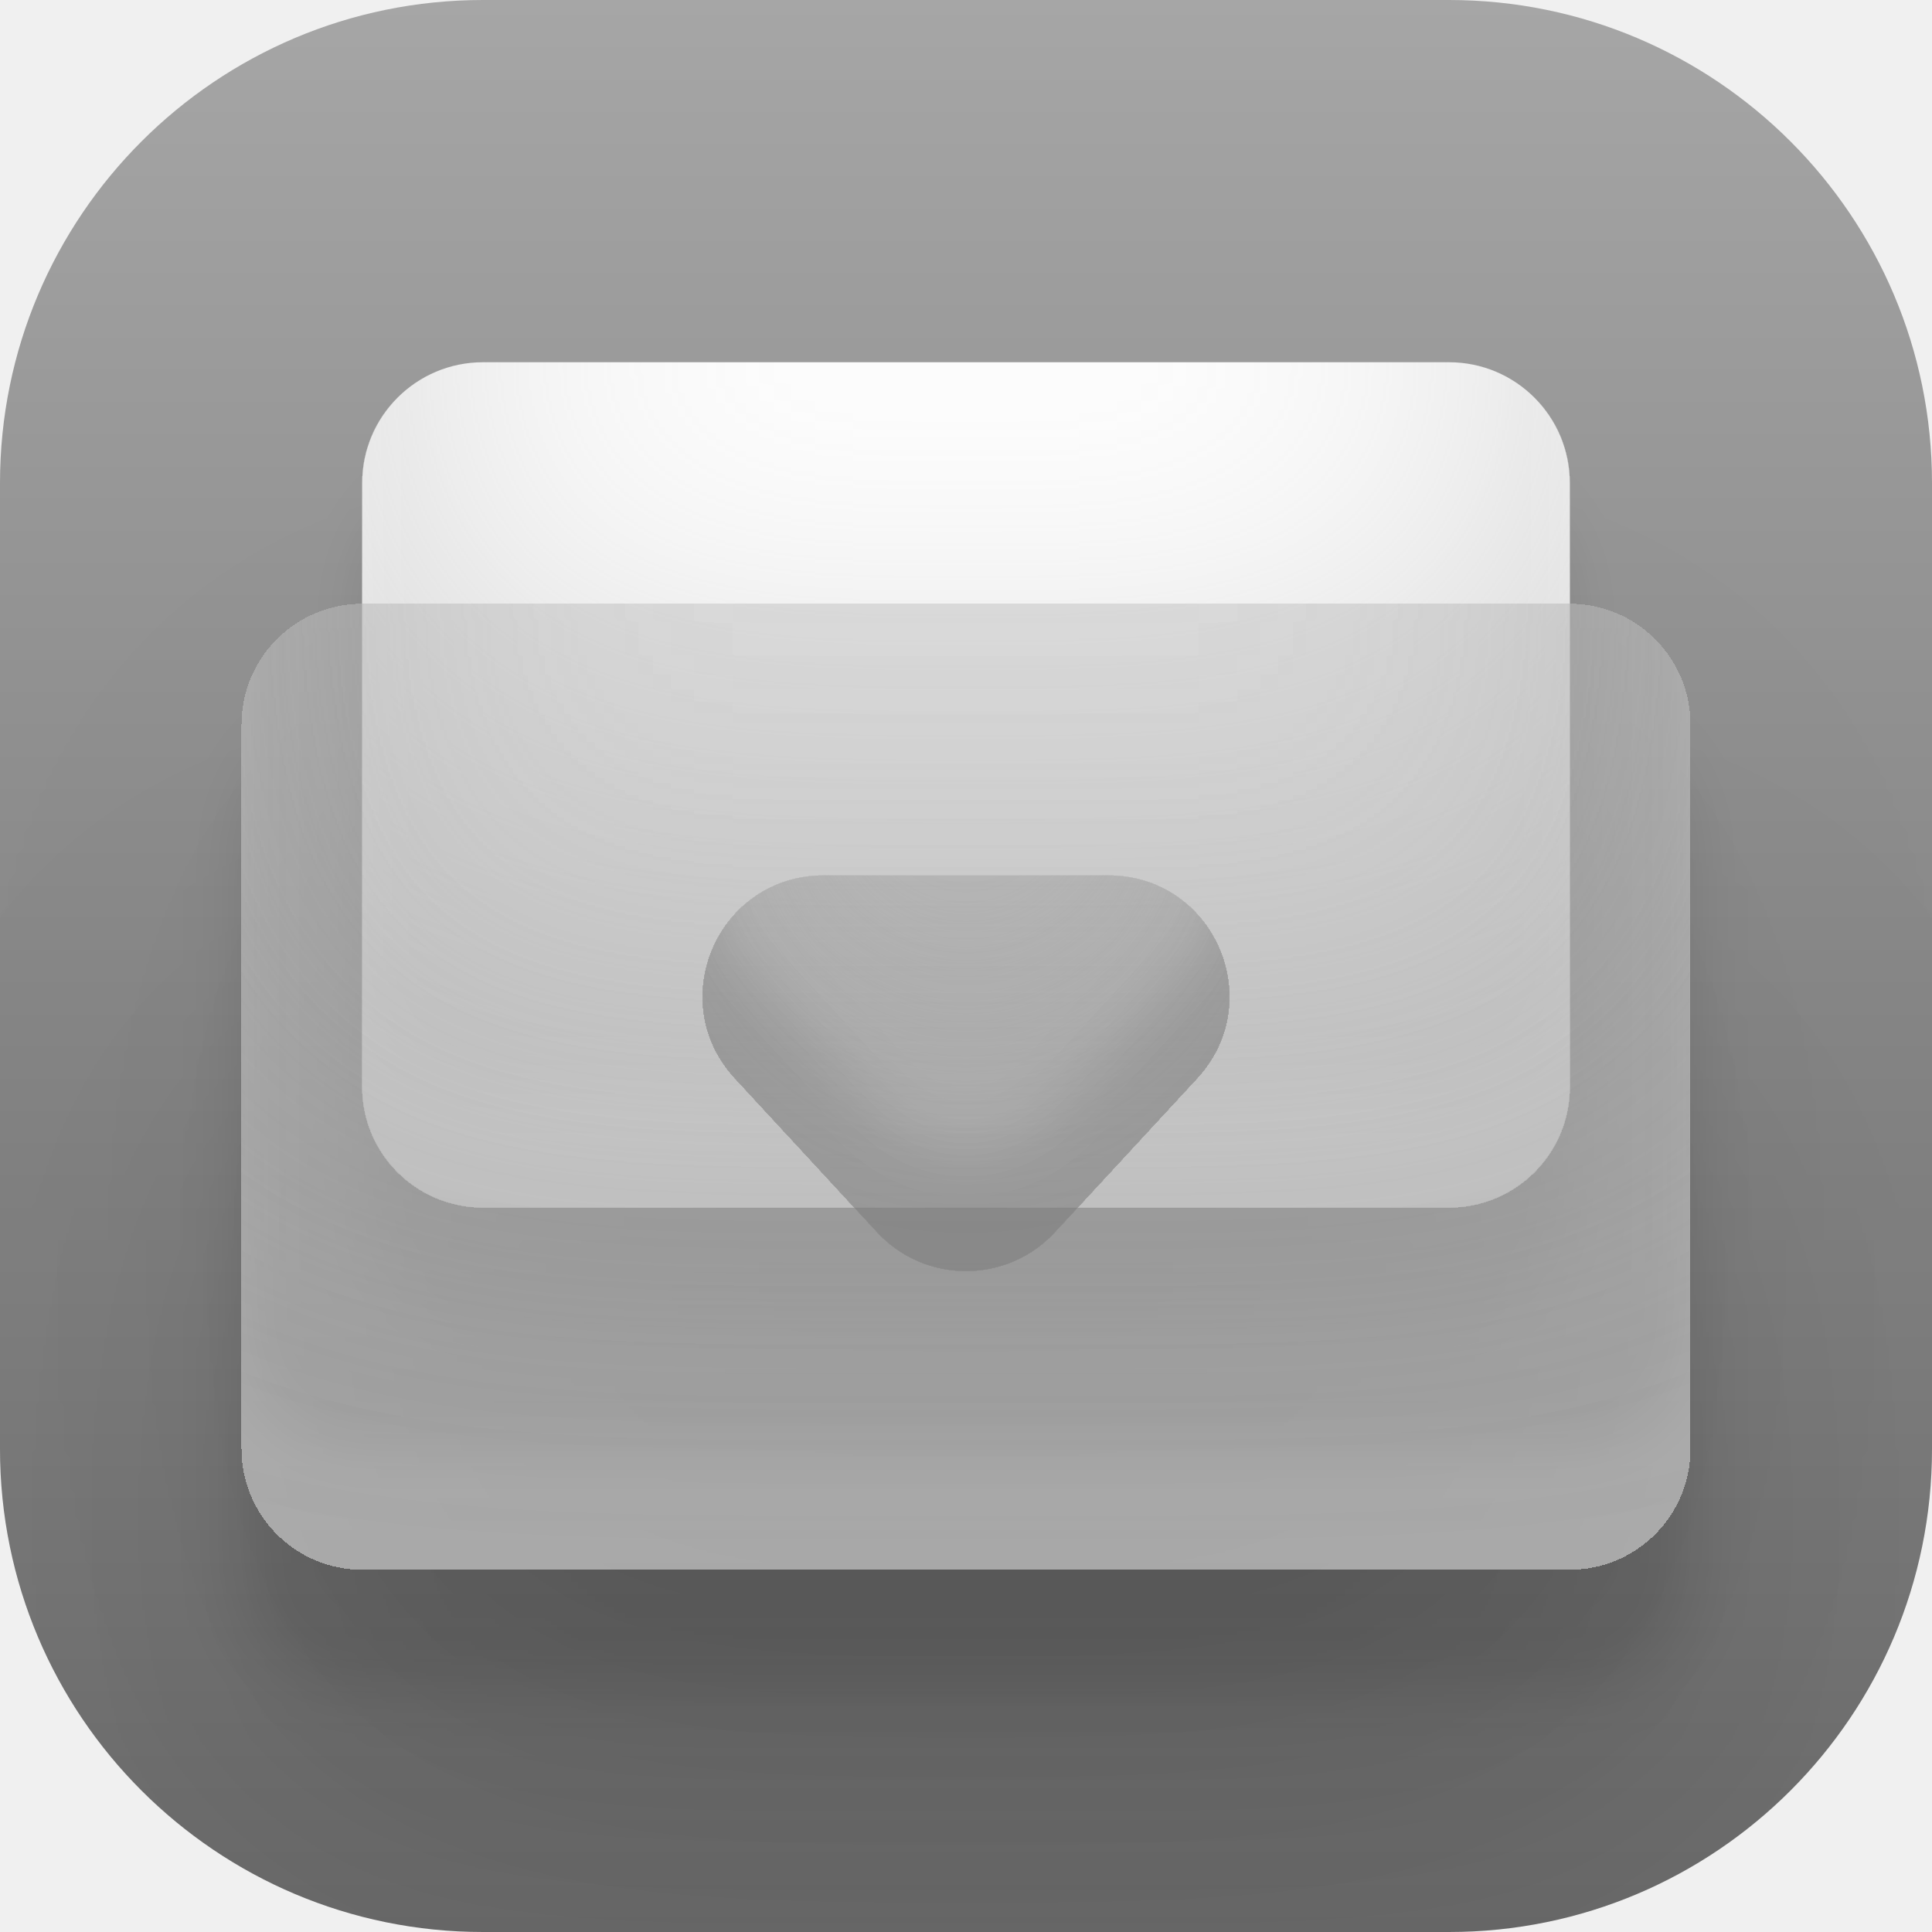
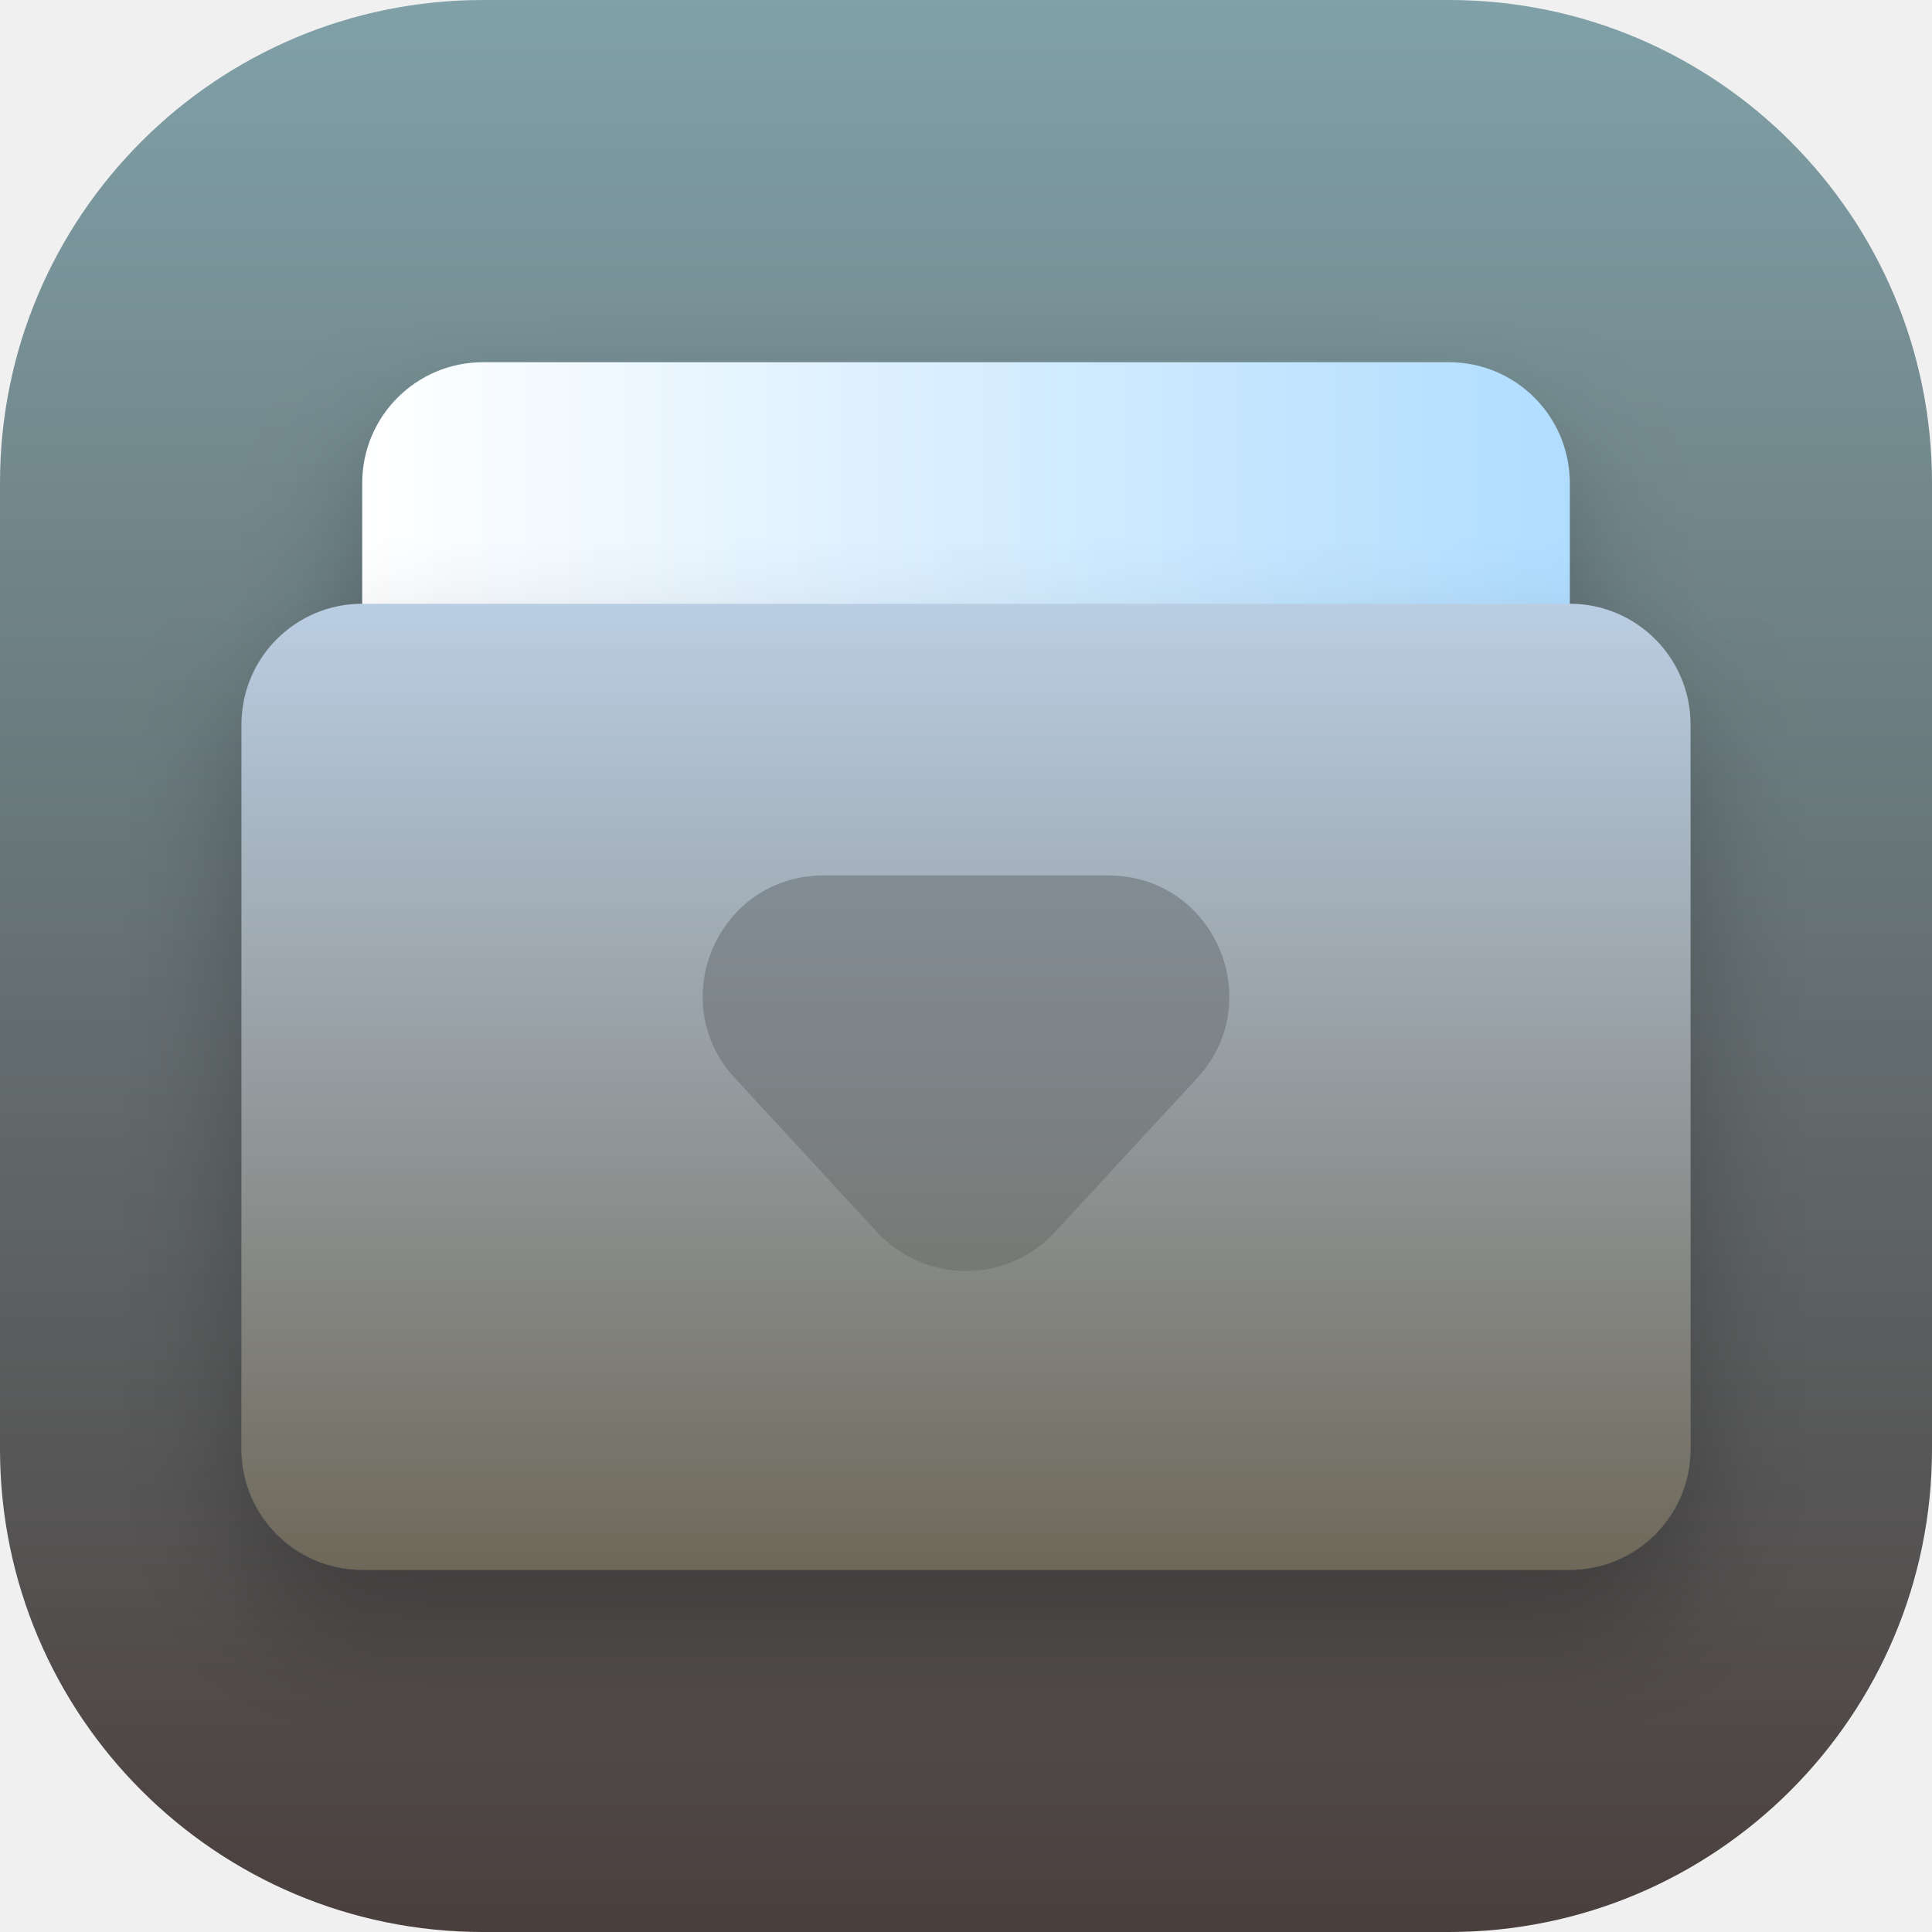
<svg xmlns="http://www.w3.org/2000/svg" width="16" height="16" viewBox="0 0 16 16" fill="none">
-   <g clip-path="url(#clip0_26_395)">
-     <rect width="16" height="16" rx="4" fill="url(#paint0_linear_26_395)" />
-     <g filter="url(#filter0_ddii_26_395)">
-       <rect x="3" y="3" width="10" height="7" rx="1" fill="white" />
-     </g>
-     <g filter="url(#filter1_bddii_26_395)">
-       <rect x="2" y="5" width="12" height="8" rx="1" fill="#C0C0C0" fill-opacity="0.5" shape-rendering="crispEdges" />
-     </g>
-     <g filter="url(#filter2_ii_26_395)">
-       <path d="M8.735 10.205C8.339 10.633 7.661 10.633 7.265 10.205L6.086 8.929C5.495 8.288 5.949 7.25 6.821 7.25H9.179C10.051 7.25 10.505 8.288 9.914 8.929L8.735 10.205Z" fill="black" fill-opacity="0.1" />
-     </g>
+   <rect width="16" height="16" rx="4" fill="url(#paint0_linear_26_395)" />
+   <g filter="url(#filter0_d_26_395)">
+     <rect x="3" y="3" width="10" height="7" rx="1" fill="url(#paint1_linear_26_395)" />
  </g>
+   <g filter="url(#filter1_d_26_395)">
+     <rect x="2" y="5" width="12" height="8" rx="1" fill="url(#paint2_linear_26_395)" />
+   </g>
+   <path d="M8.735 10.205C8.339 10.633 7.661 10.633 7.265 10.205L6.086 8.929C5.495 8.288 5.949 7.25 6.821 7.25H9.179C10.051 7.25 10.505 8.288 9.914 8.929L8.735 10.205Z" fill="url(#paint3_linear_26_395)" />
  <defs>
-     <filter id="filter0_ddii_26_395" x="-1" y="-1" width="18" height="19" filterUnits="userSpaceOnUse" color-interpolation-filters="sRGB">
+     <filter id="filter0_d_26_395" x="2" y="2.5" width="12" height="9" filterUnits="userSpaceOnUse" color-interpolation-filters="sRGB">
      <feFlood flood-opacity="0" result="BackgroundImageFix" />
      <feColorMatrix in="SourceAlpha" type="matrix" values="0 0 0 0 0 0 0 0 0 0 0 0 0 0 0 0 0 0 127 0" result="hardAlpha" />
-       <feOffset dy="4" />
-       <feGaussianBlur stdDeviation="2" />
+       <feOffset dy="0.5" />
+       <feGaussianBlur stdDeviation="0.5" />
      <feComposite in2="hardAlpha" operator="out" />
-       <feColorMatrix type="matrix" values="0 0 0 0 0 0 0 0 0 0 0 0 0 0 0 0 0 0 0.1 0" />
+       <feColorMatrix type="matrix" values="0 0 0 0 0 0 0 0 0 0 0 0 0 0 0 0 0 0 0.25 0" />
      <feBlend mode="normal" in2="BackgroundImageFix" result="effect1_dropShadow_26_395" />
+       <feBlend mode="normal" in="SourceGraphic" in2="effect1_dropShadow_26_395" result="shape" />
+     </filter>
+     <filter id="filter1_d_26_395" x="1" y="4.5" width="14" height="10" filterUnits="userSpaceOnUse" color-interpolation-filters="sRGB">
+       <feFlood flood-opacity="0" result="BackgroundImageFix" />
      <feColorMatrix in="SourceAlpha" type="matrix" values="0 0 0 0 0 0 0 0 0 0 0 0 0 0 0 0 0 0 127 0" result="hardAlpha" />
-       <feOffset dy="1" />
-       <feGaussianBlur stdDeviation="0.25" />
+       <feOffset dy="0.5" />
+       <feGaussianBlur stdDeviation="0.5" />
      <feComposite in2="hardAlpha" operator="out" />
-       <feColorMatrix type="matrix" values="0 0 0 0 0 0 0 0 0 0 0 0 0 0 0 0 0 0 0.1 0" />
-       <feBlend mode="normal" in2="effect1_dropShadow_26_395" result="effect2_dropShadow_26_395" />
-       <feBlend mode="normal" in="SourceGraphic" in2="effect2_dropShadow_26_395" result="shape" />
-       <feColorMatrix in="SourceAlpha" type="matrix" values="0 0 0 0 0 0 0 0 0 0 0 0 0 0 0 0 0 0 127 0" result="hardAlpha" />
-       <feOffset dy="-4" />
-       <feGaussianBlur stdDeviation="2" />
-       <feComposite in2="hardAlpha" operator="arithmetic" k2="-1" k3="1" />
-       <feColorMatrix type="matrix" values="0 0 0 0 0.651 0 0 0 0 0.651 0 0 0 0 0.651 0 0 0 0.5 0" />
-       <feBlend mode="normal" in2="shape" result="effect3_innerShadow_26_395" />
-       <feColorMatrix in="SourceAlpha" type="matrix" values="0 0 0 0 0 0 0 0 0 0 0 0 0 0 0 0 0 0 127 0" result="hardAlpha" />
-       <feOffset dy="-1" />
-       <feGaussianBlur stdDeviation="0.25" />
-       <feComposite in2="hardAlpha" operator="arithmetic" k2="-1" k3="1" />
-       <feColorMatrix type="matrix" values="0 0 0 0 1 0 0 0 0 1 0 0 0 0 1 0 0 0 0.25 0" />
-       <feBlend mode="normal" in2="effect3_innerShadow_26_395" result="effect4_innerShadow_26_395" />
-     </filter>
-     <filter id="filter1_bddii_26_395" x="-2" y="1" width="20" height="20" filterUnits="userSpaceOnUse" color-interpolation-filters="sRGB">
-       <feFlood flood-opacity="0" result="BackgroundImageFix" />
-       <feGaussianBlur in="BackgroundImageFix" stdDeviation="2" />
-       <feComposite in2="SourceAlpha" operator="in" result="effect1_backgroundBlur_26_395" />
-       <feColorMatrix in="SourceAlpha" type="matrix" values="0 0 0 0 0 0 0 0 0 0 0 0 0 0 0 0 0 0 127 0" result="hardAlpha" />
-       <feOffset dy="4" />
-       <feGaussianBlur stdDeviation="2" />
-       <feComposite in2="hardAlpha" operator="out" />
-       <feColorMatrix type="matrix" values="0 0 0 0 0 0 0 0 0 0 0 0 0 0 0 0 0 0 0.1 0" />
-       <feBlend mode="normal" in2="effect1_backgroundBlur_26_395" result="effect2_dropShadow_26_395" />
-       <feColorMatrix in="SourceAlpha" type="matrix" values="0 0 0 0 0 0 0 0 0 0 0 0 0 0 0 0 0 0 127 0" result="hardAlpha" />
-       <feOffset dy="1" />
-       <feGaussianBlur stdDeviation="0.25" />
-       <feComposite in2="hardAlpha" operator="out" />
-       <feColorMatrix type="matrix" values="0 0 0 0 0 0 0 0 0 0 0 0 0 0 0 0 0 0 0.1 0" />
-       <feBlend mode="normal" in2="effect2_dropShadow_26_395" result="effect3_dropShadow_26_395" />
-       <feBlend mode="normal" in="SourceGraphic" in2="effect3_dropShadow_26_395" result="shape" />
-       <feColorMatrix in="SourceAlpha" type="matrix" values="0 0 0 0 0 0 0 0 0 0 0 0 0 0 0 0 0 0 127 0" result="hardAlpha" />
-       <feOffset dy="-4" />
-       <feGaussianBlur stdDeviation="2" />
-       <feComposite in2="hardAlpha" operator="arithmetic" k2="-1" k3="1" />
-       <feColorMatrix type="matrix" values="0 0 0 0 0.651 0 0 0 0 0.651 0 0 0 0 0.651 0 0 0 0.5 0" />
-       <feBlend mode="normal" in2="shape" result="effect4_innerShadow_26_395" />
-       <feColorMatrix in="SourceAlpha" type="matrix" values="0 0 0 0 0 0 0 0 0 0 0 0 0 0 0 0 0 0 127 0" result="hardAlpha" />
-       <feOffset dy="-1" />
-       <feGaussianBlur stdDeviation="0.25" />
-       <feComposite in2="hardAlpha" operator="arithmetic" k2="-1" k3="1" />
-       <feColorMatrix type="matrix" values="0 0 0 0 1 0 0 0 0 1 0 0 0 0 1 0 0 0 0.1 0" />
-       <feBlend mode="normal" in2="effect4_innerShadow_26_395" result="effect5_innerShadow_26_395" />
-     </filter>
-     <filter id="filter2_ii_26_395" x="5.819" y="5.25" width="4.362" height="5.276" filterUnits="userSpaceOnUse" color-interpolation-filters="sRGB">
-       <feFlood flood-opacity="0" result="BackgroundImageFix" />
-       <feBlend mode="normal" in="SourceGraphic" in2="BackgroundImageFix" result="shape" />
-       <feColorMatrix in="SourceAlpha" type="matrix" values="0 0 0 0 0 0 0 0 0 0 0 0 0 0 0 0 0 0 127 0" result="hardAlpha" />
-       <feOffset dy="-2" />
-       <feGaussianBlur stdDeviation="1" />
-       <feComposite in2="hardAlpha" operator="arithmetic" k2="-1" k3="1" />
-       <feColorMatrix type="matrix" values="0 0 0 0 0.651 0 0 0 0 0.651 0 0 0 0 0.651 0 0 0 0.5 0" />
-       <feBlend mode="normal" in2="shape" result="effect1_innerShadow_26_395" />
-       <feColorMatrix in="SourceAlpha" type="matrix" values="0 0 0 0 0 0 0 0 0 0 0 0 0 0 0 0 0 0 127 0" result="hardAlpha" />
-       <feOffset dy="-1" />
-       <feGaussianBlur stdDeviation="0.25" />
-       <feComposite in2="hardAlpha" operator="arithmetic" k2="-1" k3="1" />
-       <feColorMatrix type="matrix" values="0 0 0 0 0 0 0 0 0 0 0 0 0 0 0 0 0 0 0.1 0" />
-       <feBlend mode="normal" in2="effect1_innerShadow_26_395" result="effect2_innerShadow_26_395" />
+       <feColorMatrix type="matrix" values="0 0 0 0 0 0 0 0 0 0 0 0 0 0 0 0 0 0 0.25 0" />
+       <feBlend mode="normal" in2="BackgroundImageFix" result="effect1_dropShadow_26_395" />
+       <feBlend mode="normal" in="SourceGraphic" in2="effect1_dropShadow_26_395" result="shape" />
    </filter>
    <linearGradient id="paint0_linear_26_395" x1="8" y1="0" x2="8" y2="16" gradientUnits="userSpaceOnUse">
-       <stop stop-color="#A6A6A6" />
-       <stop offset="1" stop-color="#6A6A6A" />
+       <stop stop-color="#80A1A8" />
+       <stop offset="1" stop-color="#4A3F3D" />
    </linearGradient>
-     <clipPath id="clip0_26_395">
-       <rect width="16" height="16" rx="4" fill="white" />
-     </clipPath>
+     <linearGradient id="paint1_linear_26_395" x1="3" y1="3" x2="13" y2="3" gradientUnits="userSpaceOnUse">
+       <stop stop-color="white" />
+       <stop offset="1" stop-color="#B0DDFF" />
+     </linearGradient>
+     <linearGradient id="paint2_linear_26_395" x1="8" y1="5" x2="8" y2="13" gradientUnits="userSpaceOnUse">
+       <stop stop-color="#BACEE3" />
+       <stop offset="1" stop-color="#6E6859" />
+     </linearGradient>
+     <linearGradient id="paint3_linear_26_395" x1="8" y1="11" x2="8" y2="6" gradientUnits="userSpaceOnUse">
+       <stop stop-opacity="0.1" />
+       <stop offset="1" stop-opacity="0.25" />
+     </linearGradient>
  </defs>
</svg>
